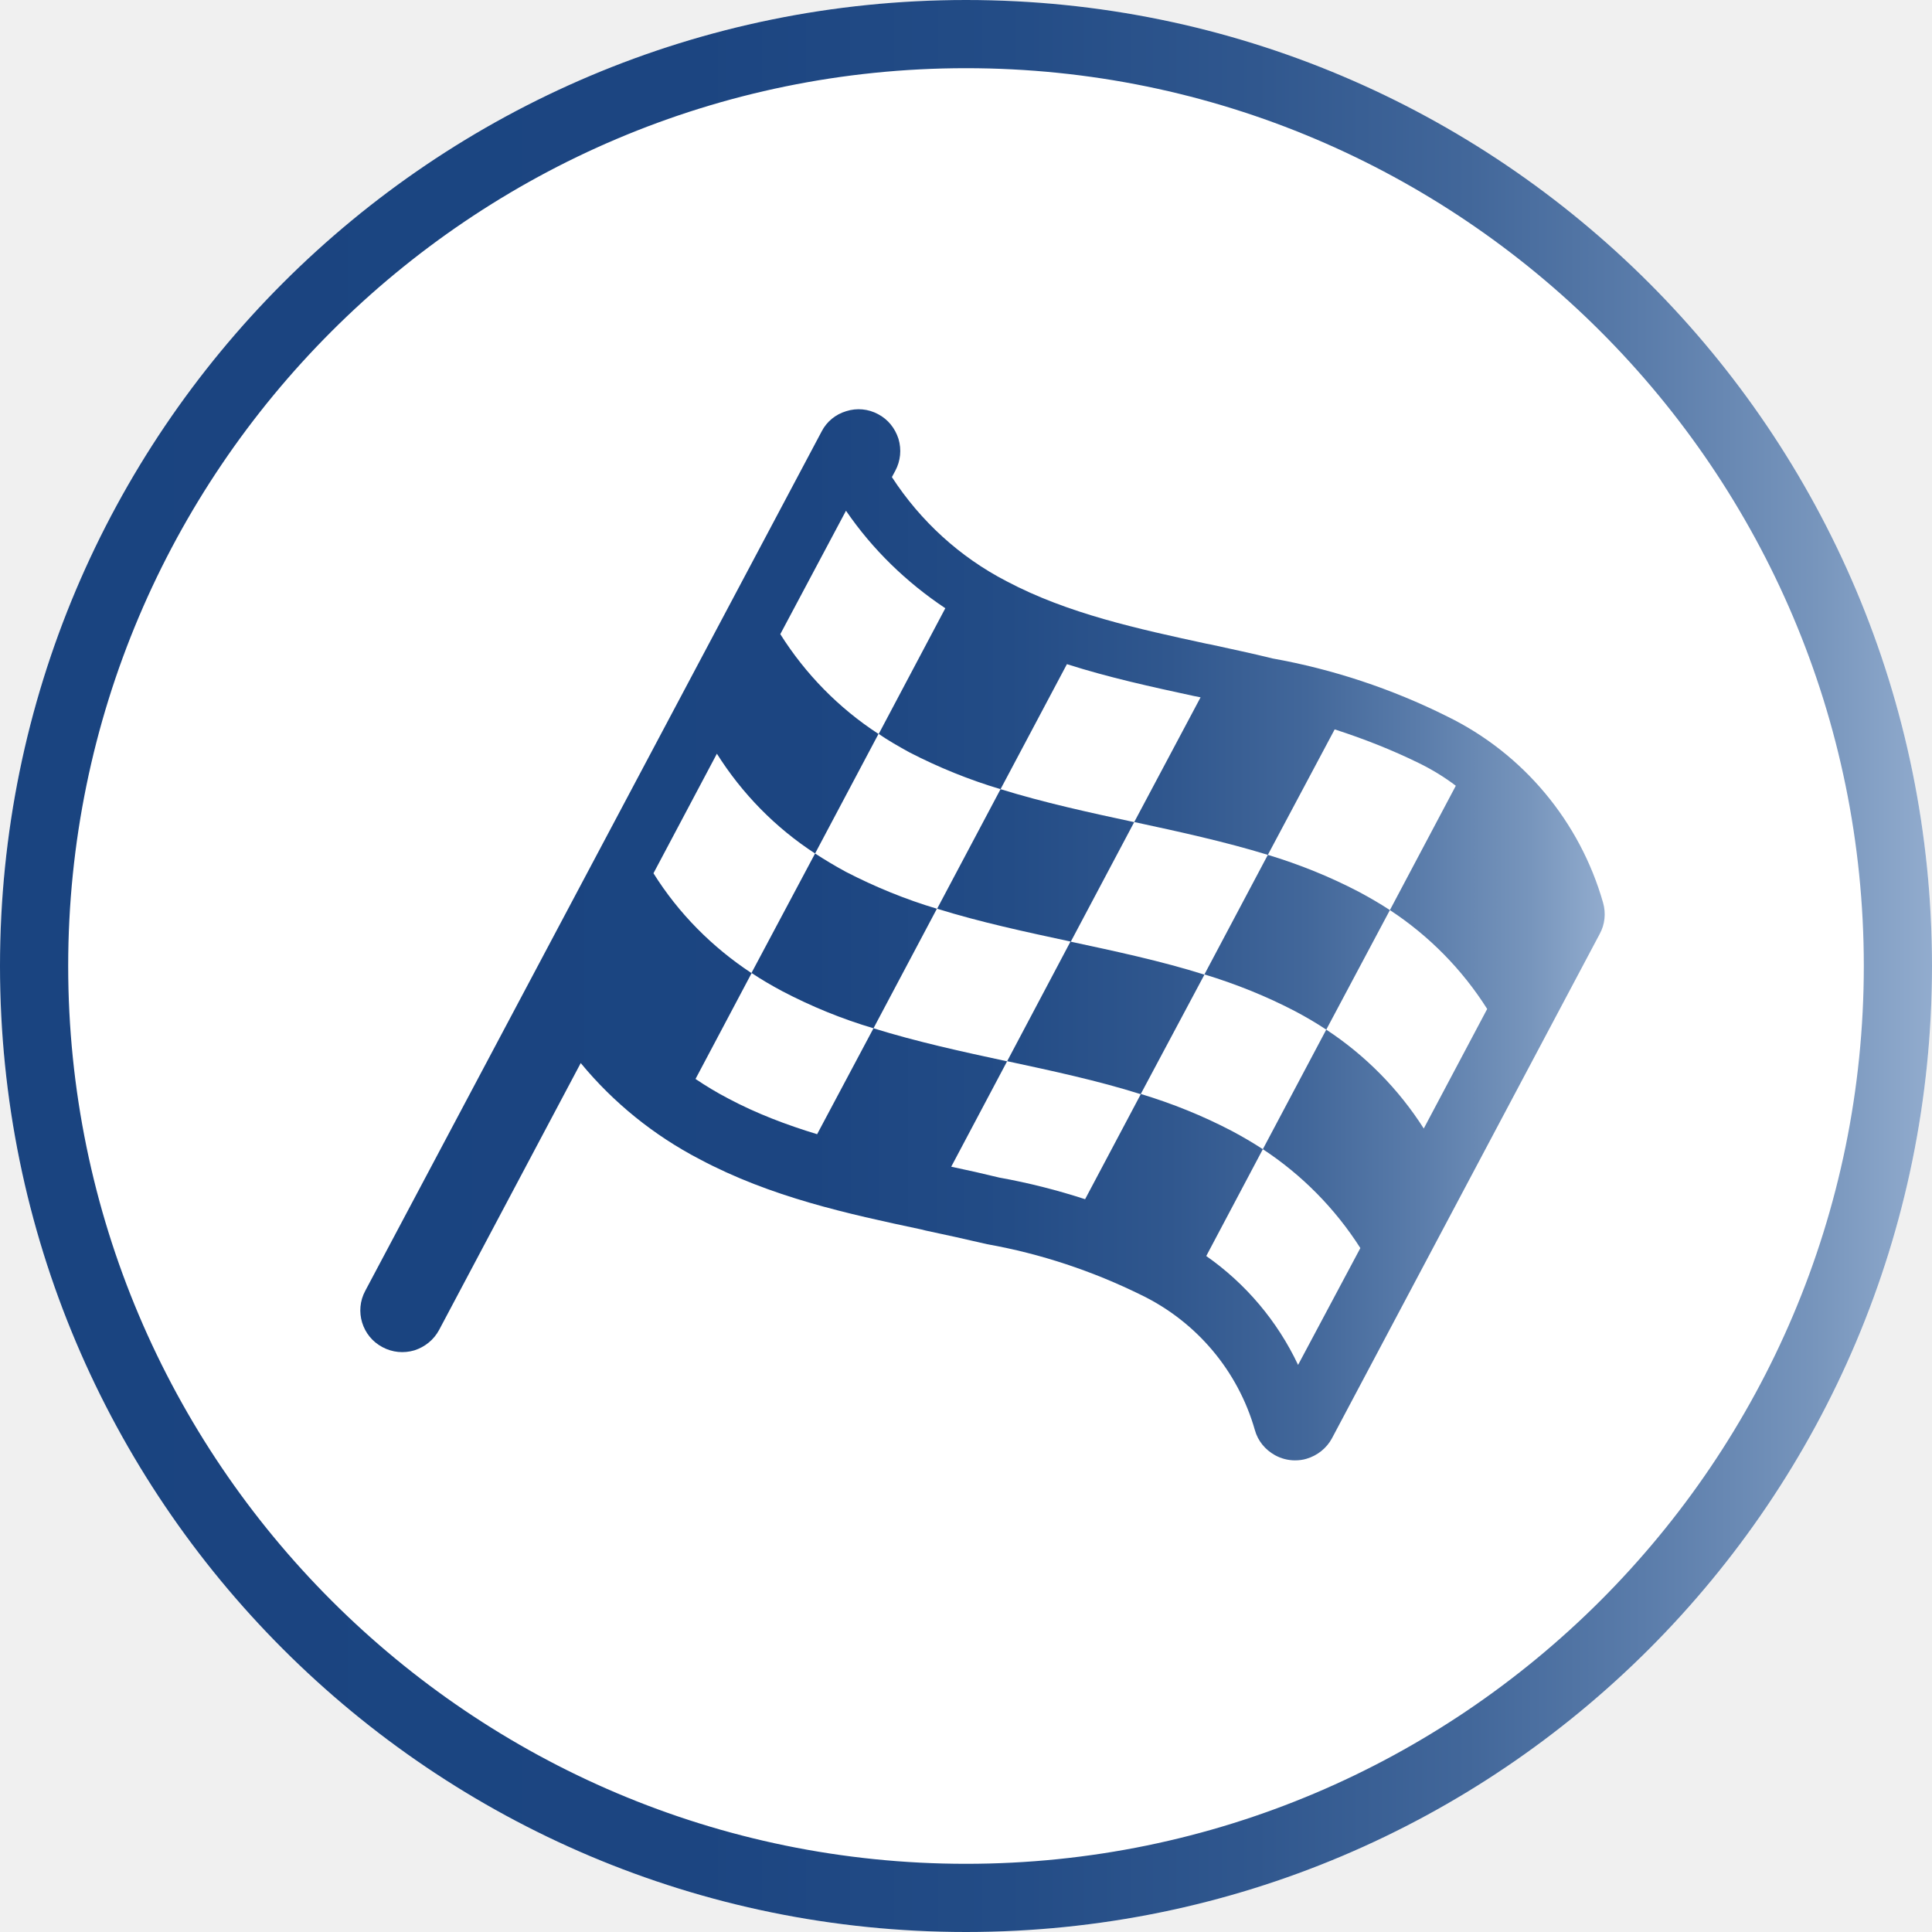
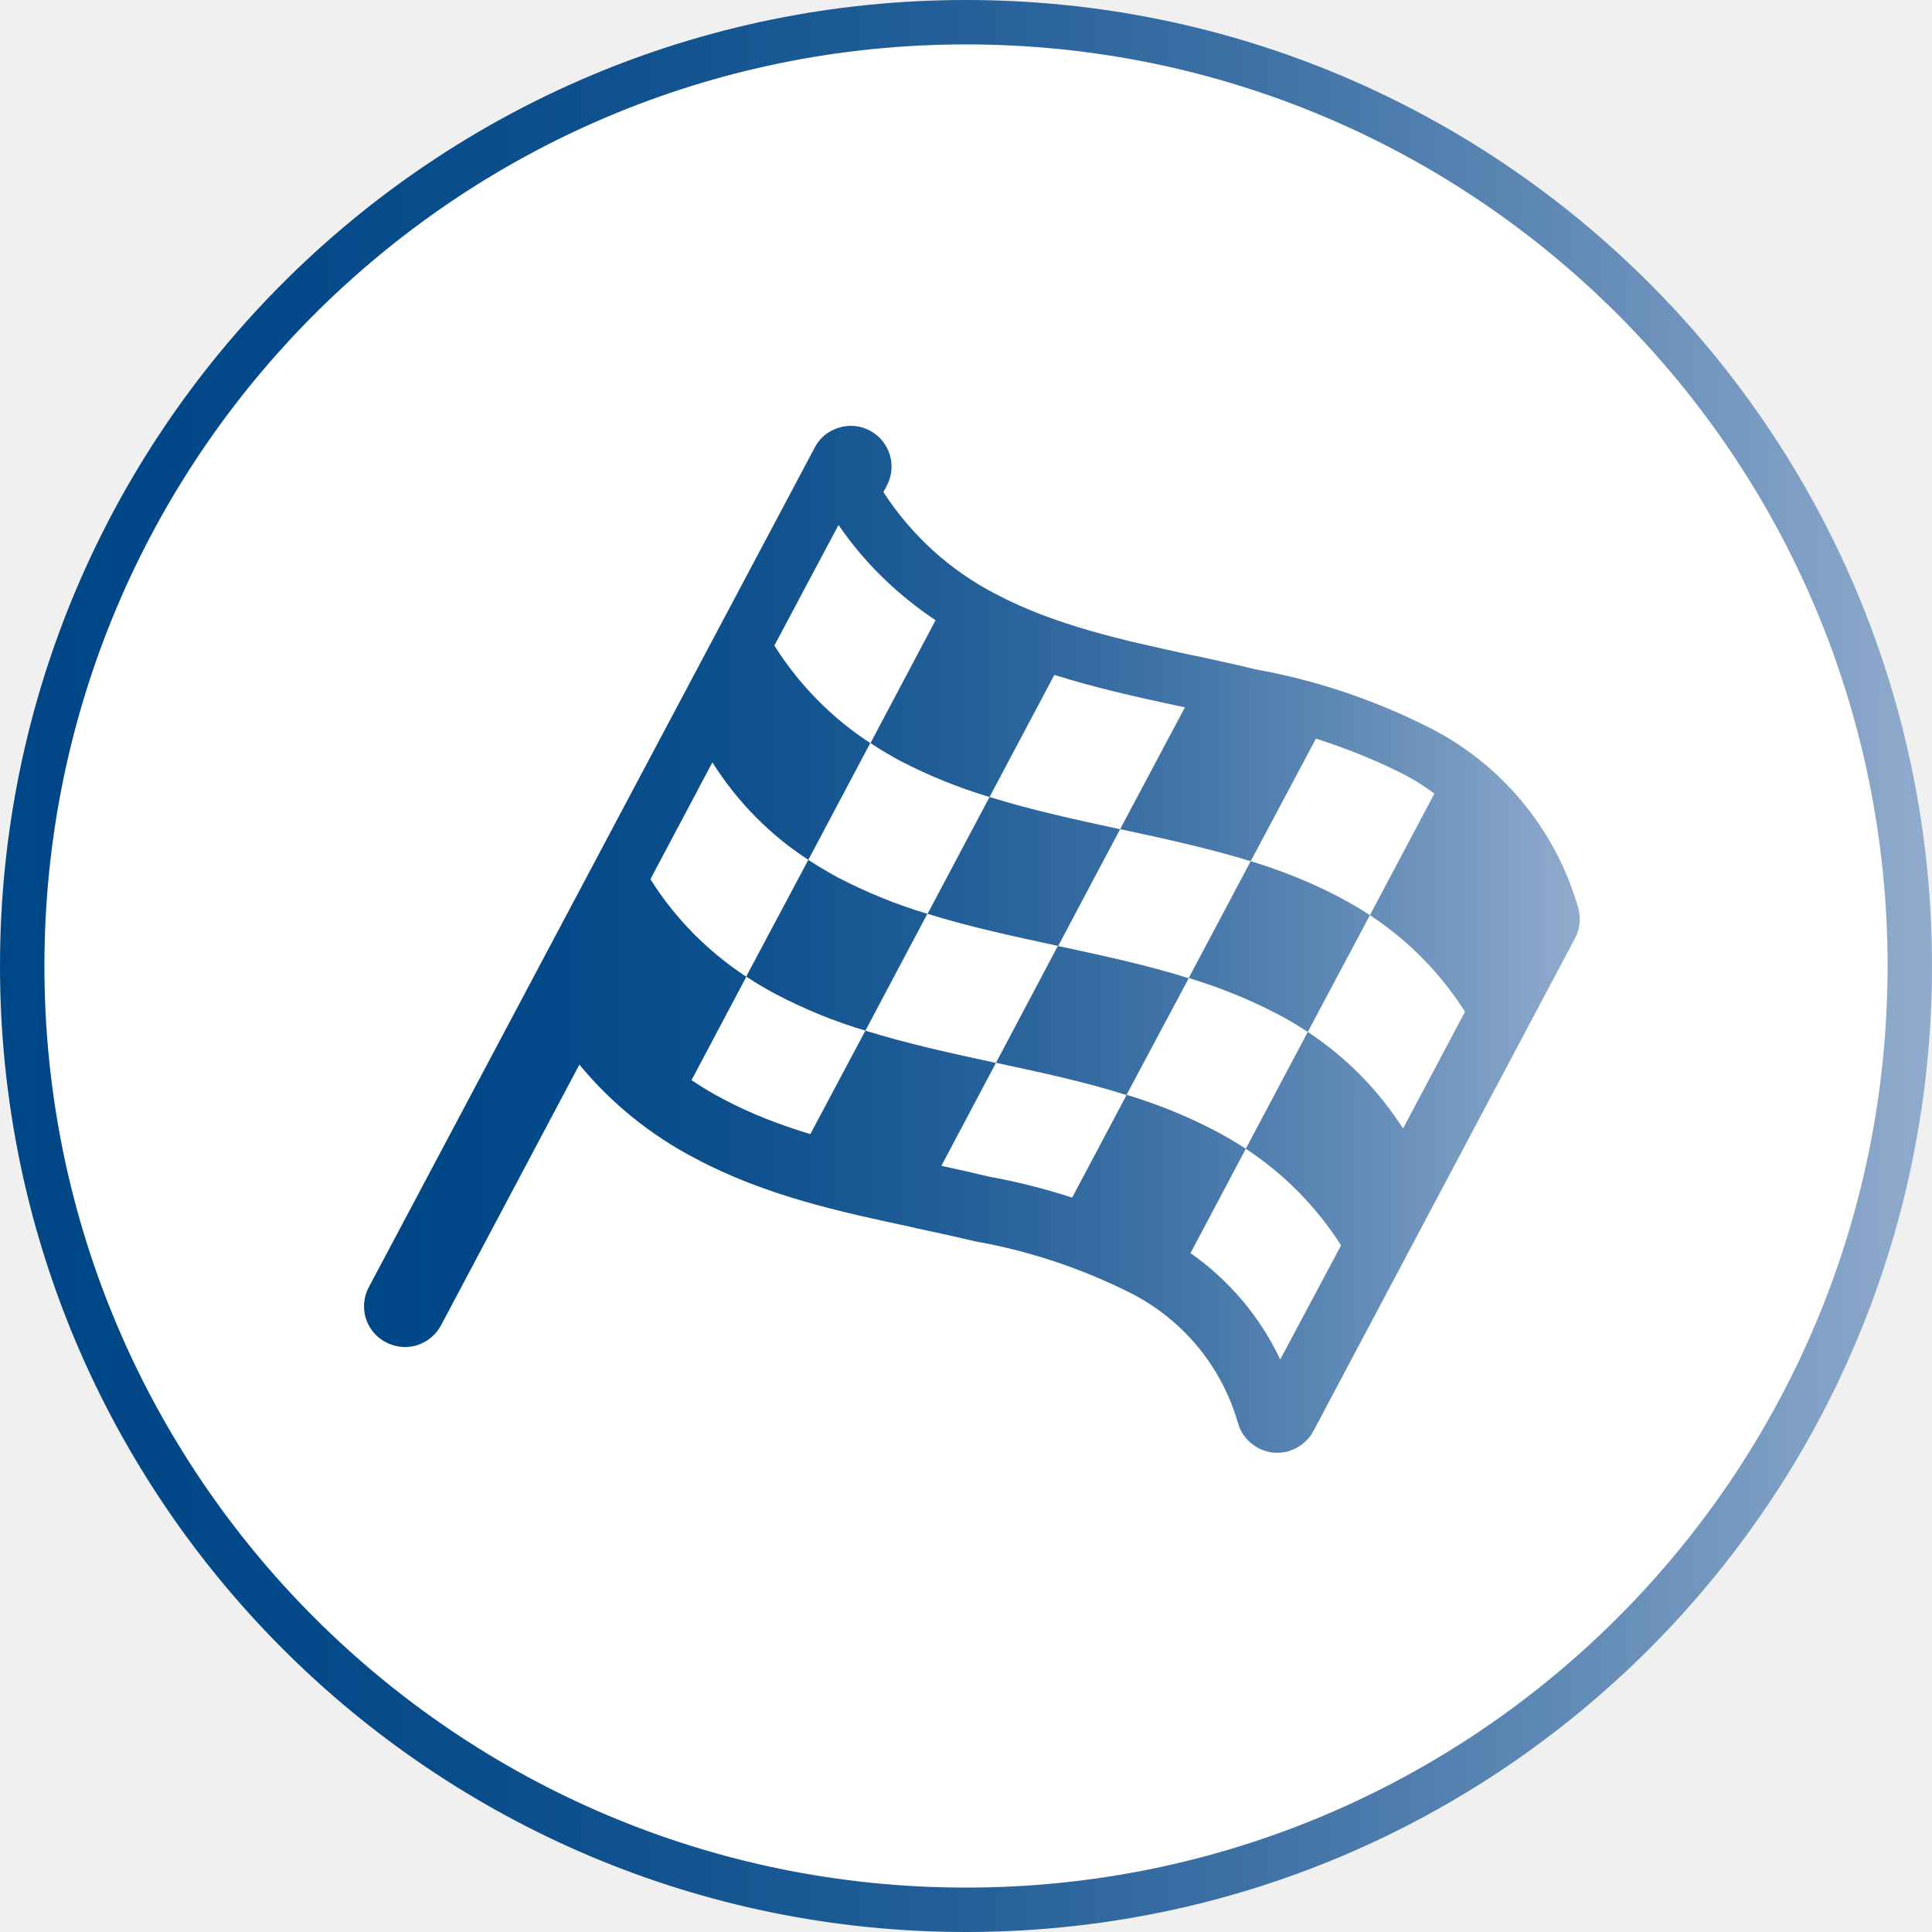
- <svg xmlns="http://www.w3.org/2000/svg" xmlns:xlink="http://www.w3.org/1999/xlink" id="Camada_2" viewBox="0 0 85 85">
+ <svg xmlns="http://www.w3.org/2000/svg" xmlns:xlink="http://www.w3.org/1999/xlink" id="Camada_2" viewBox="0 0 87 87">
  <defs>
-     <style>.cls-1{fill:url(#Gradiente_sem_nome_62-2);}.cls-1,.cls-2,.cls-3{stroke-width:0px;}.cls-2{fill:url(#Gradiente_sem_nome_62);}.cls-3{fill:#fff;}</style>
-     <linearGradient id="Gradiente_sem_nome_62" x1="0" y1="42.5" x2="85" y2="42.5" gradientUnits="userSpaceOnUse">
-       <stop offset="0" stop-color="#1a4480" />
-       <stop offset=".36" stop-color="#1c4581" />
-       <stop offset=".52" stop-color="#234c86" />
-       <stop offset=".65" stop-color="#30578e" />
-       <stop offset=".76" stop-color="#42679a" />
-       <stop offset=".85" stop-color="#5a7caa" />
-       <stop offset=".94" stop-color="#7795bc" />
+     <style>.cls-1{fill:url(#Gradiente_sem_nome_6-2);stroke-width:0px;}.cls-2{fill:#fff;stroke:url(#Gradiente_sem_nome_6);stroke-miterlimit:10;stroke-width:2px;}</style>
+     <linearGradient id="Gradiente_sem_nome_6" x1="0" y1="43.5" x2="87" y2="43.5" gradientUnits="userSpaceOnUse">
+       <stop offset="0" stop-color="#004788" />
+       <stop offset=".16" stop-color="#044989" />
+       <stop offset=".33" stop-color="#10528f" />
+       <stop offset=".5" stop-color="#246099" />
+       <stop offset=".66" stop-color="#4073a7" />
+       <stop offset=".83" stop-color="#658db8" />
+       <stop offset="1" stop-color="#91abcd" />
      <stop offset="1" stop-color="#92acce" />
    </linearGradient>
-     <linearGradient id="Gradiente_sem_nome_62-2" x1="15.86" y1="41.13" x2="70.6" y2="41.13" xlink:href="#Gradiente_sem_nome_62" />
+     <linearGradient id="Gradiente_sem_nome_6-2" x1="16.39" y1="42.3" x2="71.14" y2="42.3" xlink:href="#Gradiente_sem_nome_6" />
  </defs>
  <g id="Camada_1-2">
-     <g id="Elipse_21">
-       <circle class="cls-3" cx="42.5" cy="42.5" r="42.5" />
-       <path class="cls-2" d="M42.5,3c21.78,0,39.5,17.72,39.5,39.5s-17.72,39.5-39.5,39.5S3,64.28,3,42.5,20.72,3,42.5,3M42.5,0C19.03,0,0,19.03,0,42.5s19.03,42.5,42.5,42.5,42.5-19.03,42.5-42.5S65.97,0,42.5,0h0Z" />
-     </g>
-     <path class="cls-1" d="M59.79,39.24c-1.28-.67-2.62-1.21-4.01-1.63l-2.79,5.26c1.38.42,2.73.96,4.01,1.63.47.25.93.52,1.35.8l2.8-5.26c-.43-.28-.89-.55-1.36-.8ZM59.79,39.24c-1.28-.67-2.62-1.21-4.01-1.63l-2.79,5.26c1.38.42,2.73.96,4.01,1.63.47.25.93.52,1.35.8l2.8-5.26c-.43-.28-.89-.55-1.36-.8ZM70.53,39.72c-1.02-3.58-3.52-6.57-6.86-8.2-2.44-1.22-5.05-2.08-7.68-2.55-.88-.22-1.8-.41-2.7-.61l-.21-.04c-3-.65-6.1-1.32-8.8-2.75-2.05-1.06-3.78-2.64-5.04-4.58l.15-.28c.23-.43.28-.93.14-1.4-.15-.47-.46-.86-.9-1.09-.43-.23-.93-.28-1.4-.13-.47.14-.86.46-1.08.89l-20.08,37.81c-.48.89-.14,2.01.76,2.48.43.23.93.28,1.4.14.47-.15.86-.47,1.09-.9l6.23-11.74c1.44,1.75,3.23,3.19,5.23,4.23,3.14,1.67,6.5,2.4,9.75,3.09l.2.05c.9.19,1.76.38,2.7.6,2.36.42,4.64,1.18,6.79,2.24,2.43,1.18,4.25,3.34,4.99,5.94.13.47.45.86.88,1.1.27.15.58.23.88.23.17,0,.35-.02.51-.07.48-.14.89-.47,1.12-.9l11.78-22.19c.23-.42.28-.91.15-1.37ZM59.85,54.91l-2.74,5.14c-.91-1.93-2.31-3.58-4.04-4.79l2.49-4.7c-.43-.28-.89-.55-1.36-.8-1.28-.67-2.62-1.21-4.01-1.63l2.8-5.25c-1.9-.6-3.93-1.03-5.88-1.45l2.79-5.26c-1.96-.42-3.98-.86-5.88-1.45l-2.79,5.26c1.89.59,3.9,1.02,5.85,1.44h.02s-2.79,5.27-2.79,5.27h.01c1.95.42,3.97.85,5.87,1.45l-2.45,4.62c-1.23-.4-2.49-.72-3.77-.95-.7-.17-1.4-.33-2.12-.48l2.46-4.64h-.02c-1.95-.42-3.97-.86-5.86-1.45l-2.48,4.66c-1.35-.41-2.67-.91-3.91-1.57-.5-.26-.98-.55-1.44-.86l2.47-4.66c.42.28.88.55,1.35.8,1.28.67,2.62,1.22,4.01,1.63l2.79-5.26c-1.38-.41-2.72-.96-4-1.62-.48-.26-.93-.53-1.36-.81l-2.8,5.26c-1.73-1.14-3.21-2.63-4.31-4.39l2.79-5.26c1.11,1.76,2.58,3.26,4.32,4.39l2.79-5.26c-1.74-1.13-3.21-2.63-4.32-4.39l2.89-5.43c1.17,1.71,2.66,3.15,4.37,4.29l-2.93,5.53c.42.29.88.55,1.35.81,1.28.66,2.63,1.21,4.01,1.62l2.92-5.5c1.85.59,3.73,1,5.58,1.4.1.02.2.04.3.06l-2.92,5.49h.02c1.95.42,3.97.86,5.86,1.44l2.94-5.52c1.27.41,2.52.9,3.72,1.49.57.28,1.11.61,1.61.99l-2.9,5.47c1.72,1.13,3.18,2.61,4.28,4.35l-2.79,5.26c-1.11-1.74-2.57-3.22-4.29-4.35l-2.79,5.26c1.72,1.13,3.18,2.61,4.29,4.35Z" />
+     <circle id="Elipse_21" class="cls-2" cx="43.5" cy="43.5" r="42.5" />
+     <path class="cls-1" d="M60.33,40.41c-1.28-.67-2.62-1.21-4.01-1.63l-2.79,5.26c1.38.42,2.73.96,4.01,1.63.47.25.93.52,1.35.8l2.8-5.26c-.43-.28-.89-.55-1.36-.8ZM60.33,40.41c-1.28-.67-2.62-1.21-4.01-1.63l-2.79,5.26c1.38.42,2.73.96,4.01,1.63.47.25.93.52,1.35.8l2.8-5.26c-.43-.28-.89-.55-1.36-.8ZM71.07,40.89c-1.02-3.58-3.52-6.57-6.86-8.2-2.44-1.22-5.05-2.08-7.68-2.55-.88-.22-1.8-.41-2.7-.61l-.21-.04c-3-.65-6.1-1.32-8.8-2.75-2.05-1.06-3.78-2.64-5.04-4.58l.15-.28c.23-.43.28-.93.14-1.4-.15-.47-.46-.86-.9-1.09-.43-.23-.93-.28-1.4-.13-.47.14-.86.46-1.08.89l-20.08,37.81c-.48.89-.14,2.01.76,2.48.43.23.93.28,1.4.14.47-.15.86-.47,1.09-.9l6.23-11.74c1.44,1.75,3.23,3.19,5.23,4.23,3.14,1.67,6.5,2.4,9.75,3.09l.2.05c.9.19,1.76.38,2.7.6,2.36.42,4.64,1.18,6.79,2.24,2.43,1.18,4.25,3.34,4.99,5.94.13.47.45.86.88,1.1.27.15.58.23.88.23.17,0,.35-.02.51-.07.48-.14.89-.47,1.12-.9l11.78-22.19c.23-.42.28-.91.15-1.37ZM60.39,56.08l-2.74,5.14c-.91-1.93-2.31-3.58-4.04-4.79l2.49-4.7c-.43-.28-.89-.55-1.36-.8-1.28-.67-2.62-1.21-4.01-1.63l2.8-5.25c-1.9-.6-3.93-1.03-5.88-1.45l2.79-5.26c-1.96-.42-3.98-.86-5.88-1.45l-2.79,5.26c1.89.59,3.9,1.02,5.85,1.44h.02s-2.79,5.27-2.79,5.27h.01c1.95.42,3.97.85,5.87,1.45l-2.45,4.62c-1.23-.4-2.49-.72-3.77-.95-.7-.17-1.4-.33-2.12-.48l2.46-4.64h-.02c-1.95-.42-3.97-.86-5.86-1.45l-2.48,4.66c-1.35-.41-2.67-.91-3.91-1.57-.5-.26-.98-.55-1.44-.86l2.47-4.66c.42.28.88.55,1.35.8,1.28.67,2.62,1.22,4.01,1.63l2.79-5.26c-1.38-.41-2.72-.96-4-1.62-.48-.26-.93-.53-1.36-.81l-2.8,5.26c-1.73-1.14-3.21-2.63-4.31-4.39l2.79-5.26c1.11,1.76,2.58,3.26,4.32,4.39l2.79-5.26c-1.74-1.13-3.21-2.63-4.32-4.39l2.89-5.43c1.17,1.71,2.66,3.15,4.37,4.29l-2.93,5.53c.42.29.88.55,1.35.81,1.28.66,2.63,1.21,4.01,1.62l2.92-5.5c1.85.59,3.73,1,5.58,1.4.1.02.2.04.3.06l-2.92,5.49h.02c1.95.42,3.97.86,5.86,1.44l2.94-5.52c1.27.41,2.52.9,3.72,1.49.57.28,1.11.61,1.61.99l-2.9,5.47c1.72,1.13,3.18,2.61,4.28,4.35l-2.79,5.26c-1.11-1.74-2.57-3.22-4.29-4.35l-2.79,5.26c1.72,1.13,3.18,2.61,4.29,4.35Z" />
  </g>
</svg>
